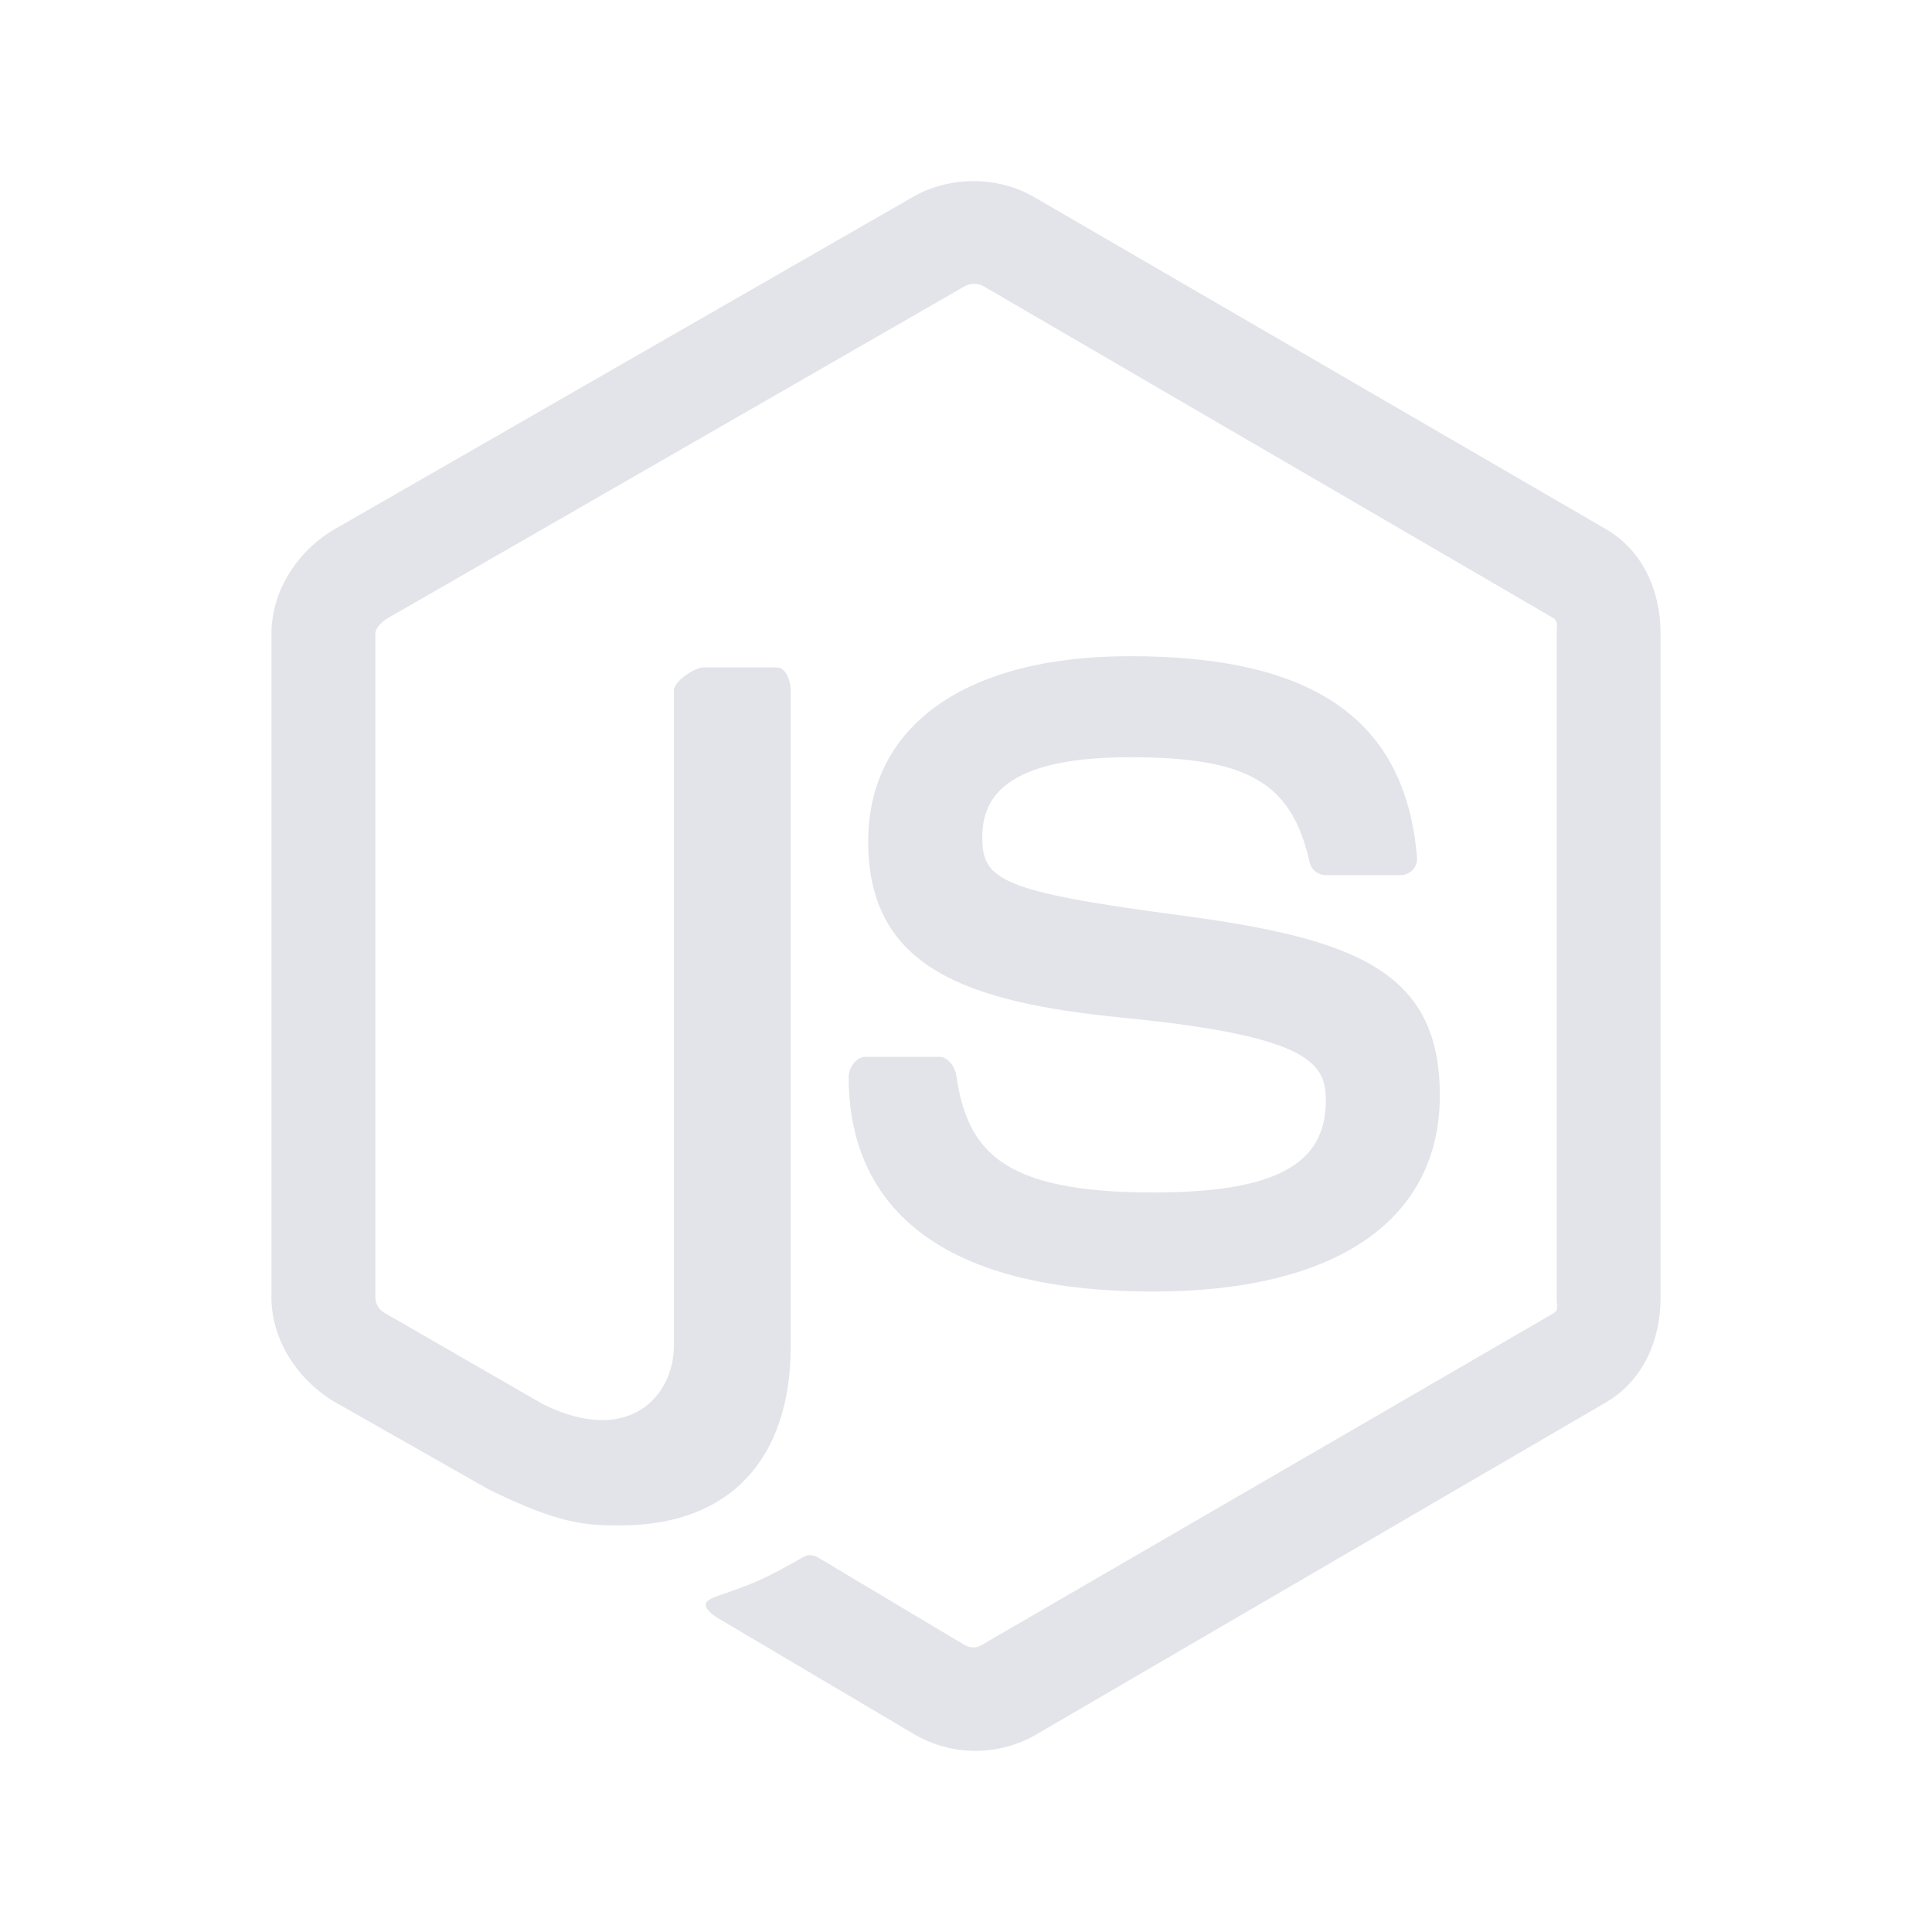
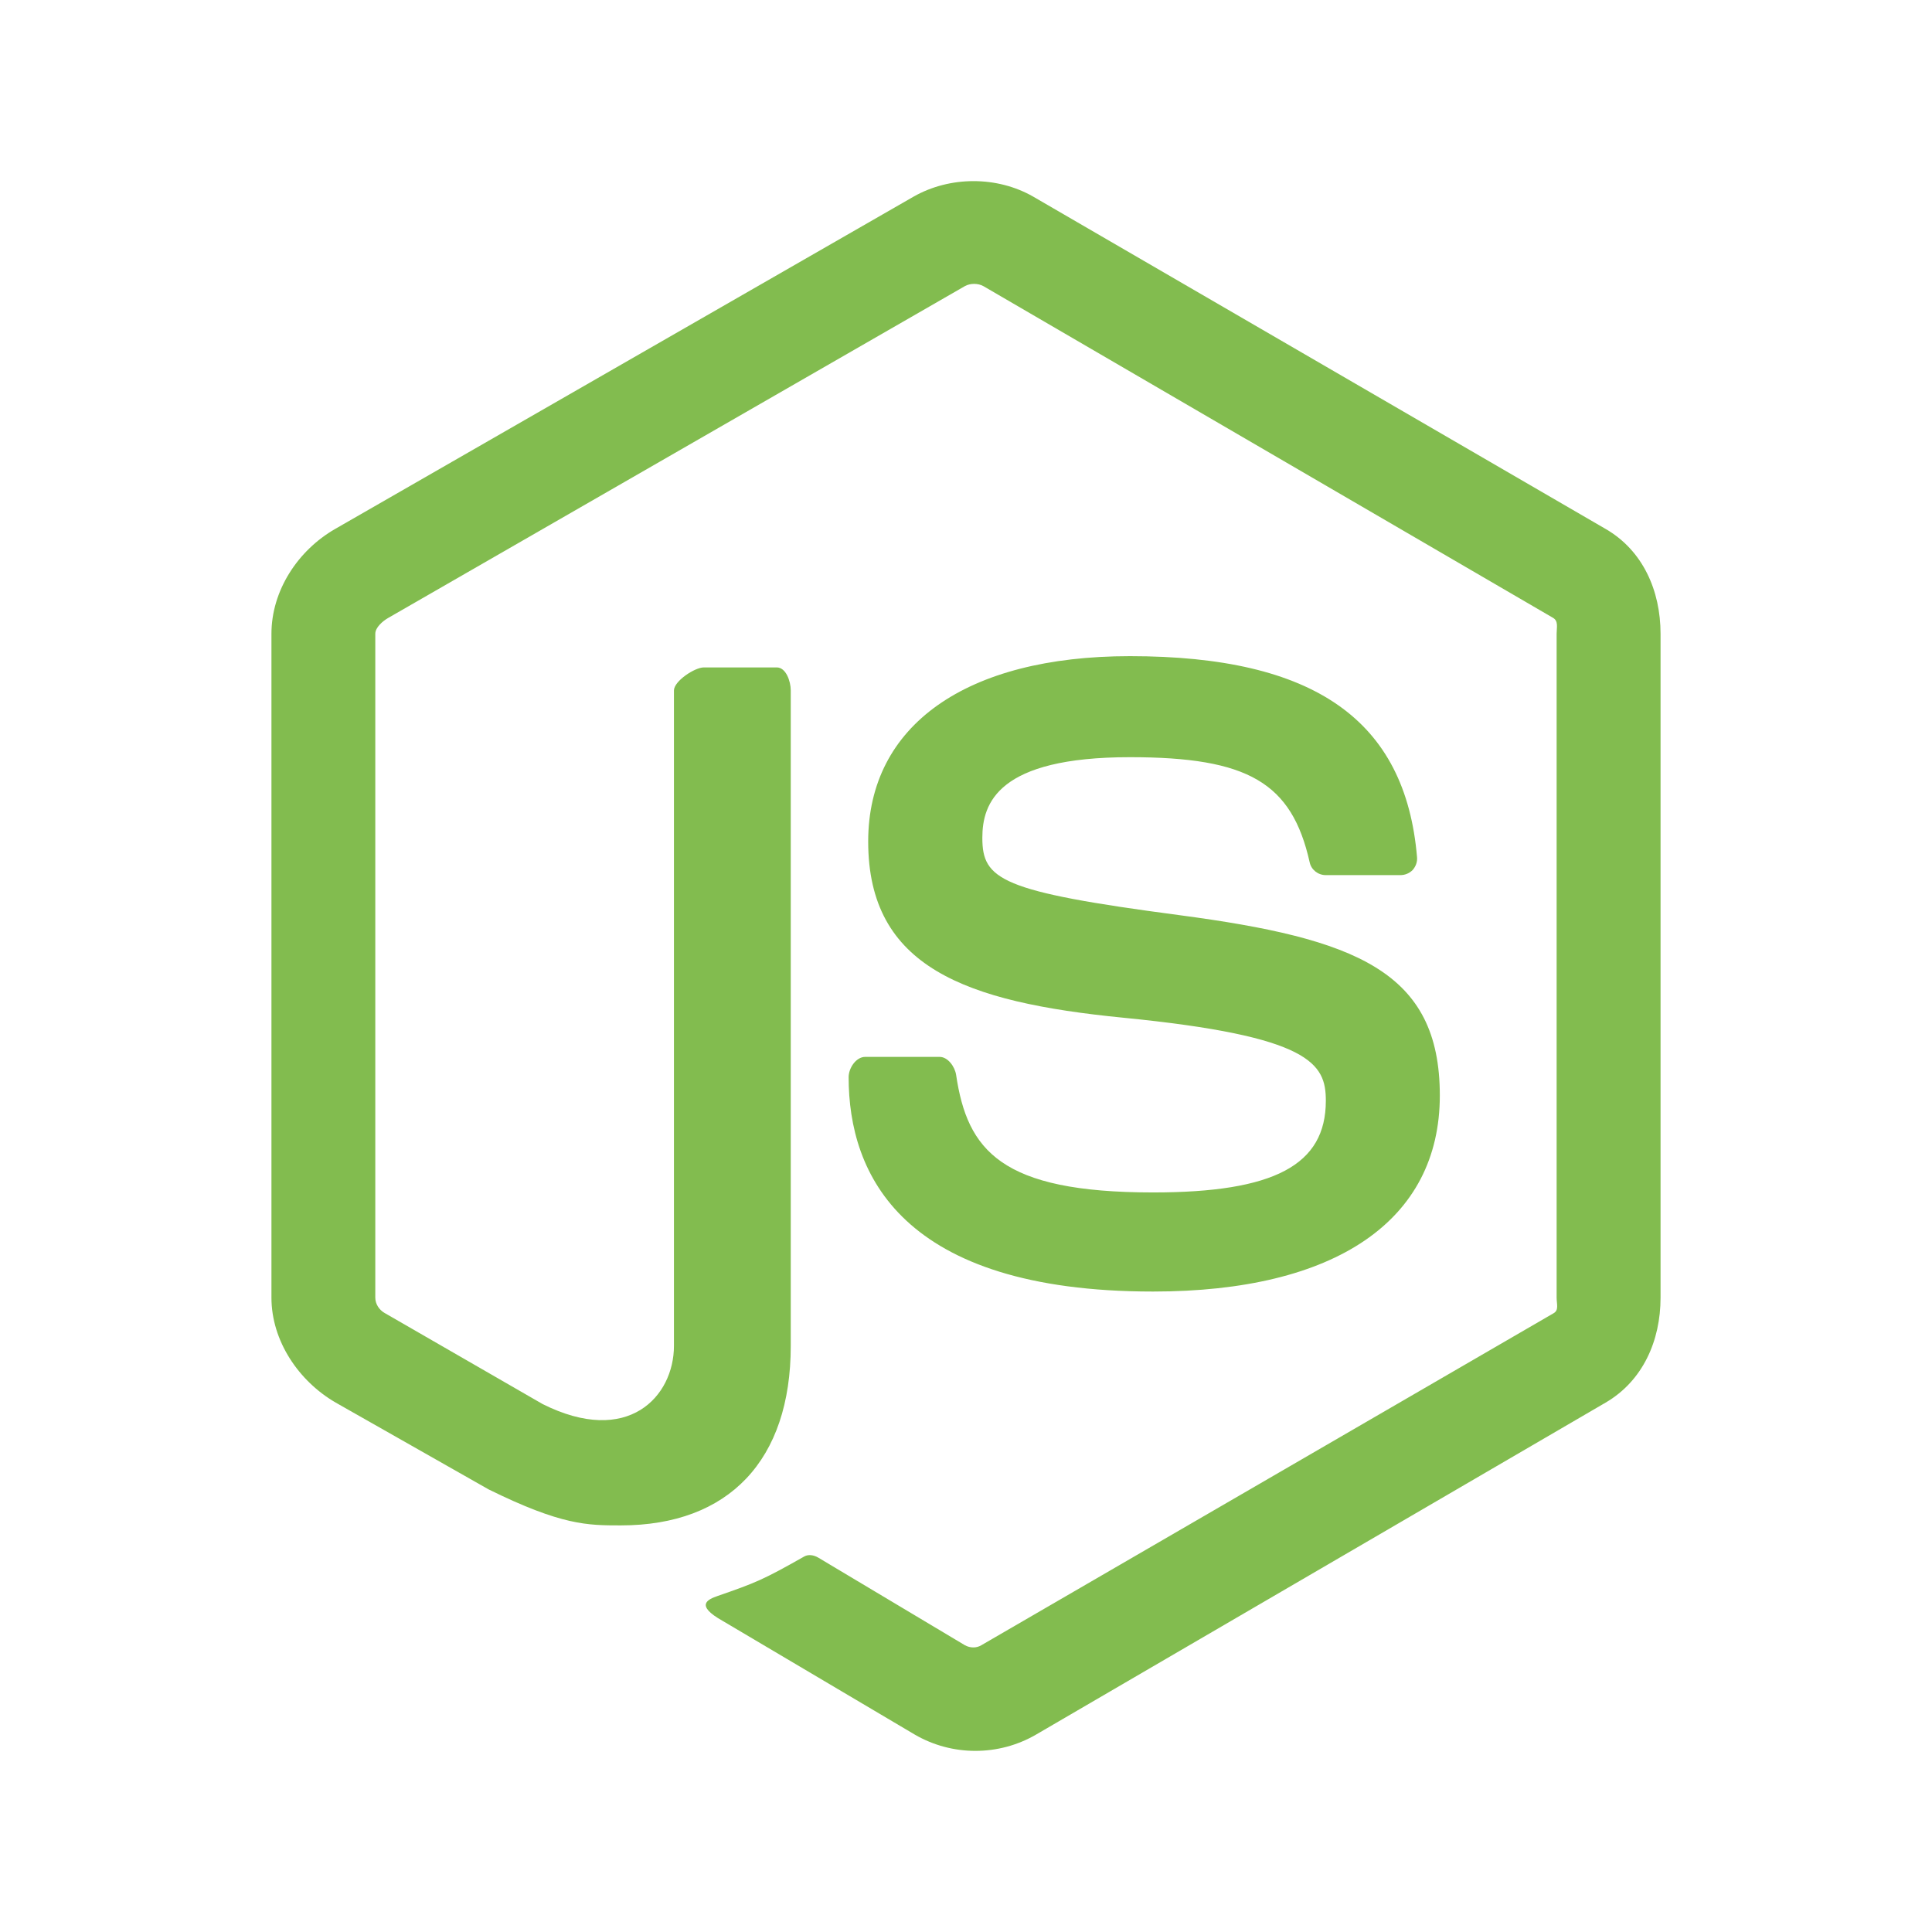
- <svg xmlns="http://www.w3.org/2000/svg" width="32" height="32" viewBox="0 0 32 32" fill="none">
-   <path d="M26.594 8.761L17.113 3.255C16.515 2.915 15.736 2.915 15.133 3.255L5.55 8.761C4.933 9.116 4.496 9.783 4.496 10.497V21.493C4.496 22.207 4.945 22.875 5.562 23.231L8.094 24.669C9.304 25.265 9.731 25.265 10.282 25.265C12.074 25.265 13.097 24.182 13.097 22.292V11.436C13.097 11.283 13.018 11.054 12.867 11.054H11.658C11.505 11.054 11.162 11.283 11.162 11.436V22.292C11.162 23.13 10.404 23.963 8.988 23.255L6.372 21.747C6.281 21.698 6.217 21.598 6.217 21.493V10.497C6.217 10.393 6.336 10.289 6.428 10.236L15.98 4.74C16.069 4.689 16.2 4.689 16.289 4.74L25.725 10.235C25.815 10.289 25.783 10.39 25.783 10.497V21.493C25.783 21.598 25.823 21.701 25.733 21.751L16.254 27.25C16.173 27.299 16.072 27.299 15.983 27.25L13.552 25.799C13.478 25.757 13.391 25.741 13.321 25.781C12.644 26.164 12.52 26.215 11.885 26.435C11.729 26.489 11.499 26.584 11.973 26.85L15.155 28.732C15.459 28.907 15.804 29 16.154 29C16.507 29 16.853 28.908 17.158 28.732L26.594 23.231C27.211 22.872 27.504 22.207 27.504 21.493V10.497C27.504 9.783 27.211 9.118 26.594 8.761ZM19.098 19.751C16.577 19.751 16.022 19.055 15.837 17.802C15.815 17.666 15.7 17.505 15.563 17.505H14.331C14.178 17.505 14.056 17.69 14.056 17.842C14.056 19.447 14.929 21.392 19.099 21.392C22.117 21.392 23.848 20.219 23.848 18.143C23.848 16.085 22.457 15.545 19.53 15.158C16.571 14.767 16.27 14.569 16.27 13.876C16.27 13.304 16.525 12.542 18.716 12.542C20.674 12.542 21.395 12.962 21.692 14.282C21.718 14.406 21.831 14.495 21.959 14.495H23.196C23.272 14.495 23.345 14.464 23.398 14.41C23.45 14.351 23.477 14.278 23.47 14.199C23.279 11.927 21.769 10.868 18.716 10.868C16 10.868 14.38 12.015 14.38 13.937C14.38 16.023 15.992 16.599 18.599 16.857C21.718 17.162 21.96 17.618 21.96 18.232C21.96 19.297 21.105 19.751 19.098 19.751Z" fill="#E2E4E9" />
+ <svg xmlns="http://www.w3.org/2000/svg" width="24" height="24" viewBox="0 0 24 24" fill="none">
+   <path d="M19.946 6.571L12.834 2.442C12.386 2.186 11.802 2.186 11.35 2.442L4.163 6.571C3.7 6.837 3.372 7.337 3.372 7.873V16.12C3.372 16.655 3.708 17.156 4.171 17.424L6.07 18.502C6.978 18.949 7.298 18.949 7.711 18.949C9.055 18.949 9.823 18.137 9.823 16.719V8.577C9.823 8.462 9.763 8.291 9.65 8.291H8.743C8.629 8.291 8.372 8.462 8.372 8.577V16.719C8.372 17.347 7.803 17.973 6.741 17.442L4.779 16.311C4.711 16.273 4.662 16.199 4.662 16.12V7.873C4.662 7.795 4.752 7.717 4.821 7.677L11.985 3.555C12.052 3.517 12.15 3.517 12.217 3.555L19.294 7.676C19.361 7.717 19.337 7.793 19.337 7.873V16.12C19.337 16.199 19.367 16.275 19.3 16.313L12.19 20.438C12.13 20.474 12.054 20.474 11.987 20.438L10.164 19.349C10.109 19.317 10.043 19.306 9.991 19.335C9.483 19.623 9.39 19.661 8.914 19.826C8.797 19.867 8.624 19.938 8.98 20.137L11.366 21.549C11.594 21.681 11.853 21.75 12.116 21.75C12.381 21.75 12.64 21.681 12.868 21.549L19.945 17.424C20.408 17.154 20.628 16.655 20.628 16.12V7.873C20.628 7.337 20.408 6.838 19.946 6.571ZM14.324 14.813C12.433 14.813 12.016 14.291 11.877 13.351C11.861 13.25 11.775 13.129 11.672 13.129H10.748C10.634 13.129 10.542 13.268 10.542 13.381C10.542 14.585 11.196 16.044 14.324 16.044C16.588 16.044 17.886 15.164 17.886 13.608C17.886 12.064 16.843 11.659 14.648 11.368C12.428 11.075 12.203 10.927 12.203 10.407C12.203 9.978 12.394 9.406 14.037 9.406C15.505 9.406 16.047 9.722 16.269 10.711C16.288 10.804 16.373 10.871 16.469 10.871H17.397C17.454 10.871 17.509 10.848 17.549 10.807C17.587 10.763 17.608 10.708 17.603 10.649C17.459 8.945 16.327 8.151 14.037 8.151C12 8.151 10.785 9.011 10.785 10.453C10.785 12.017 11.994 12.449 13.949 12.642C16.288 12.872 16.47 13.214 16.47 13.674C16.47 14.473 15.829 14.813 14.324 14.813Z" fill="#82BC4F" />
</svg>
